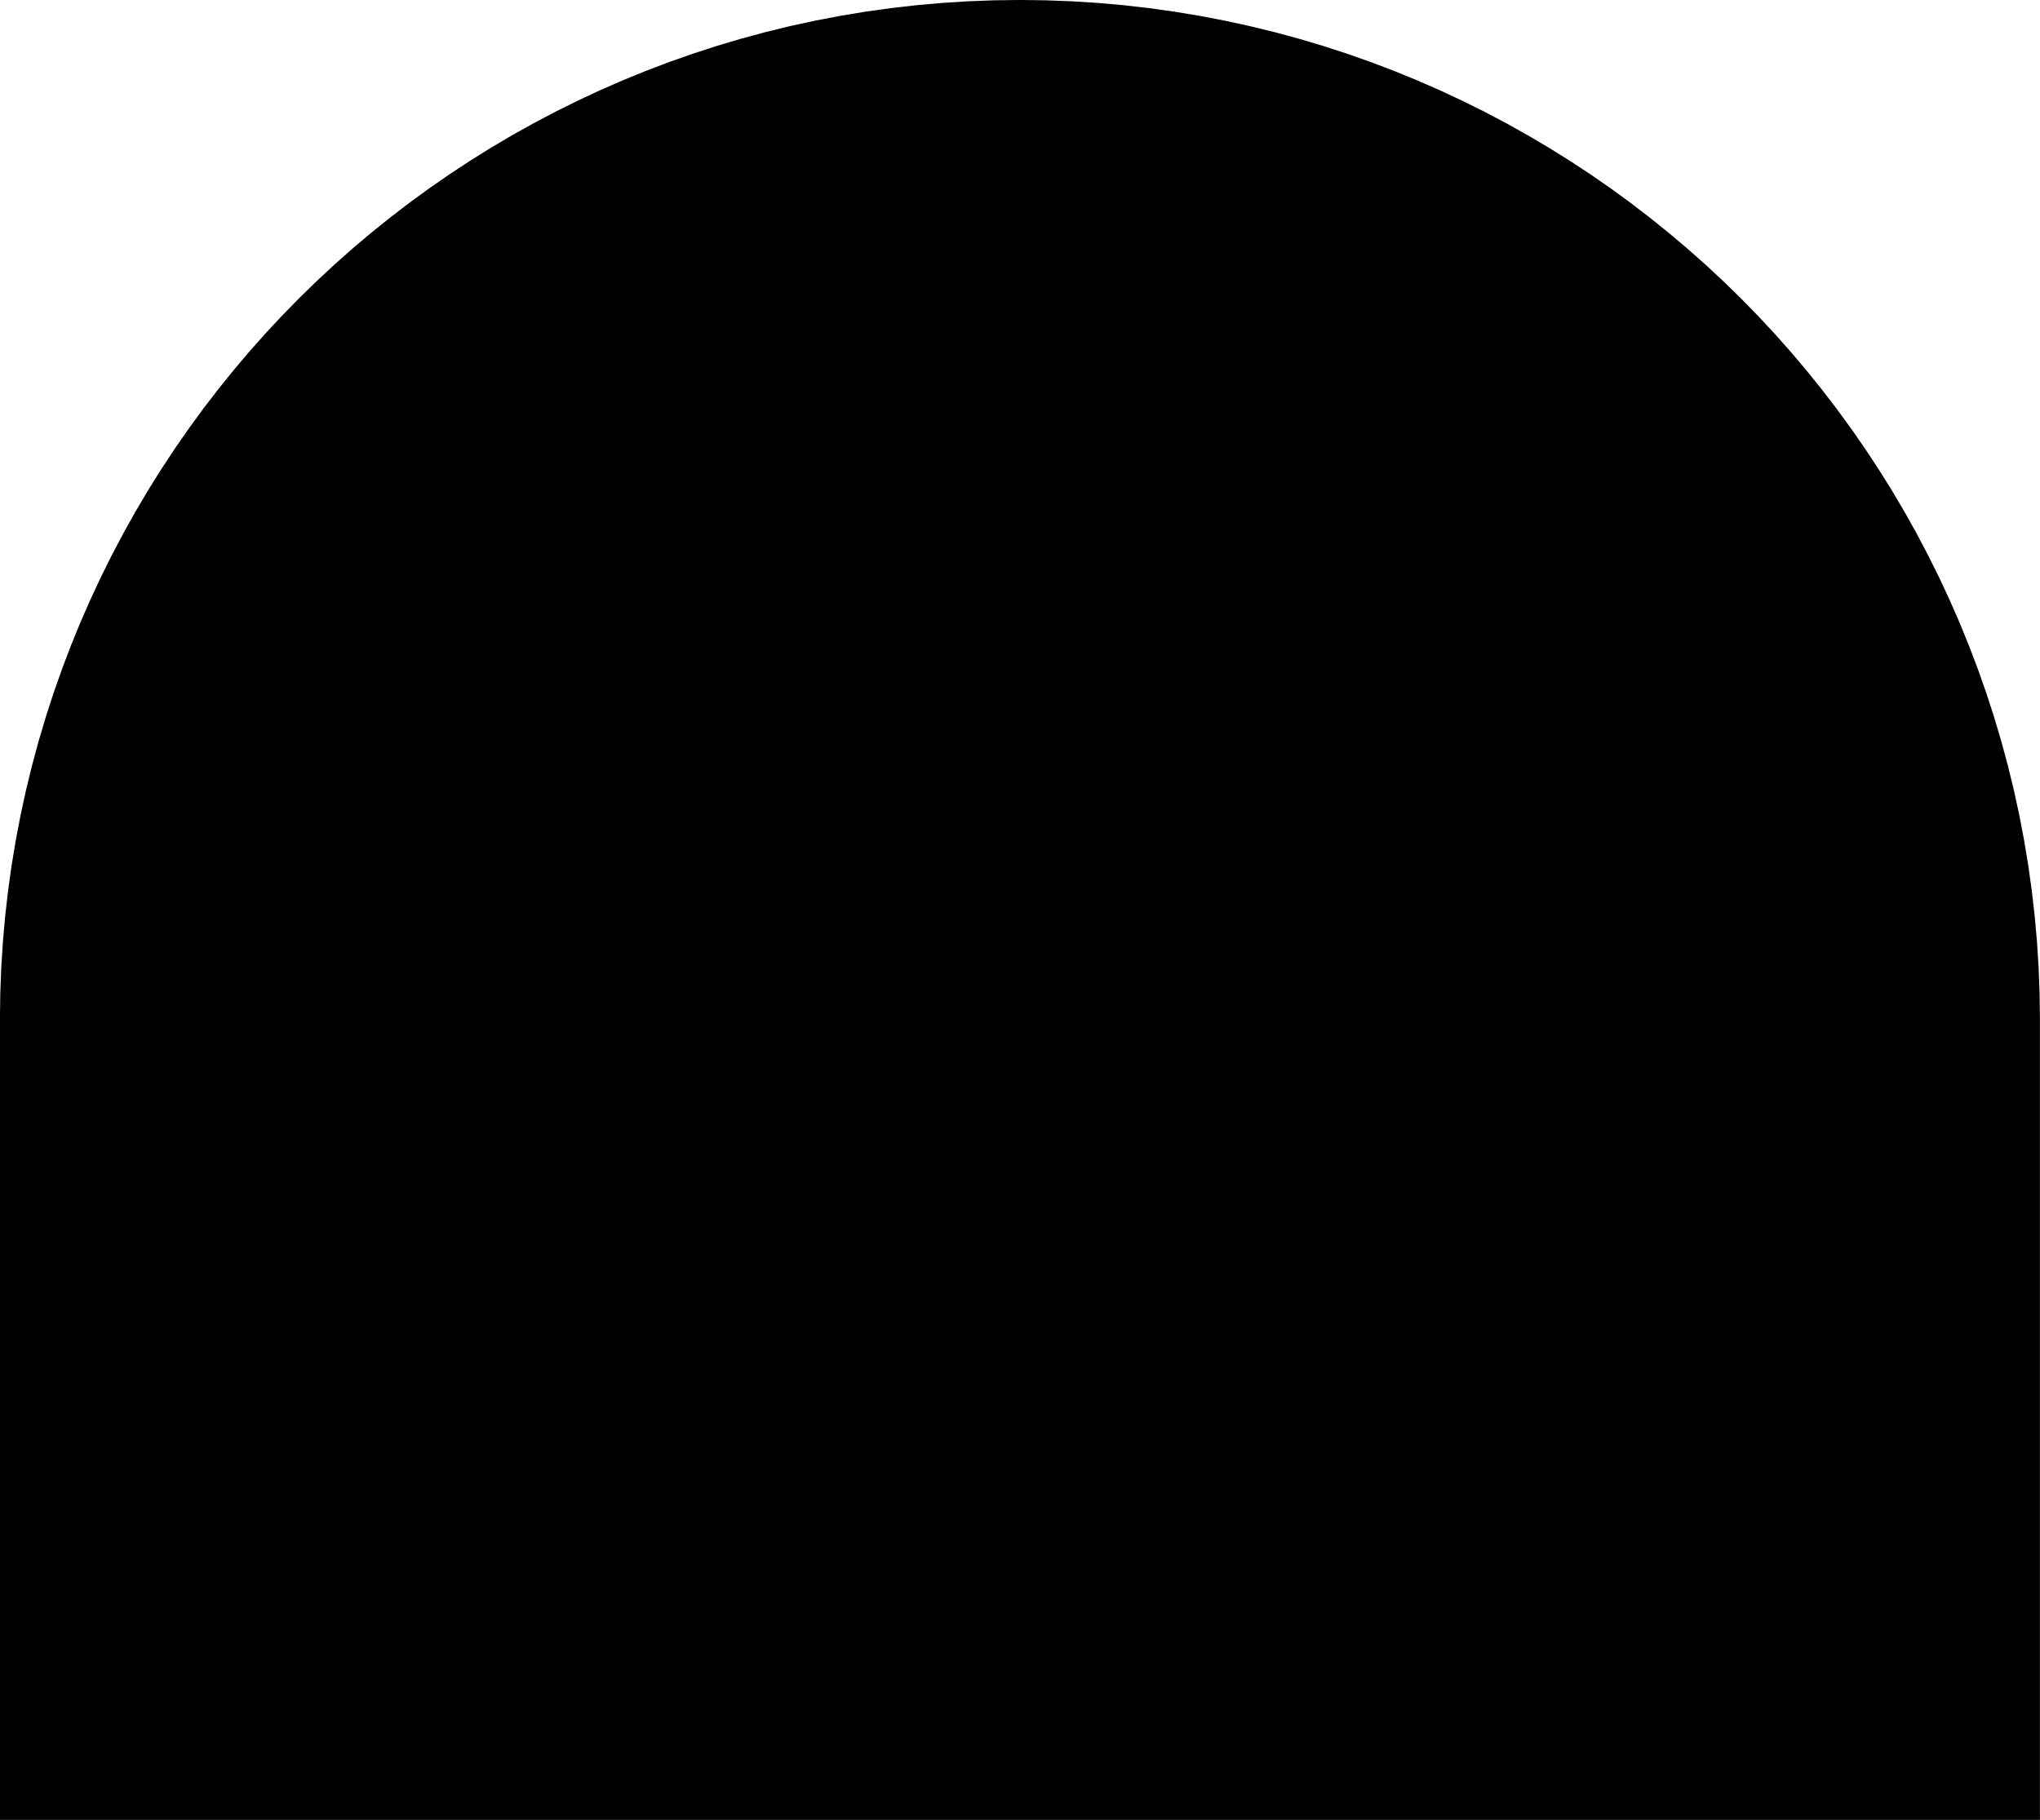
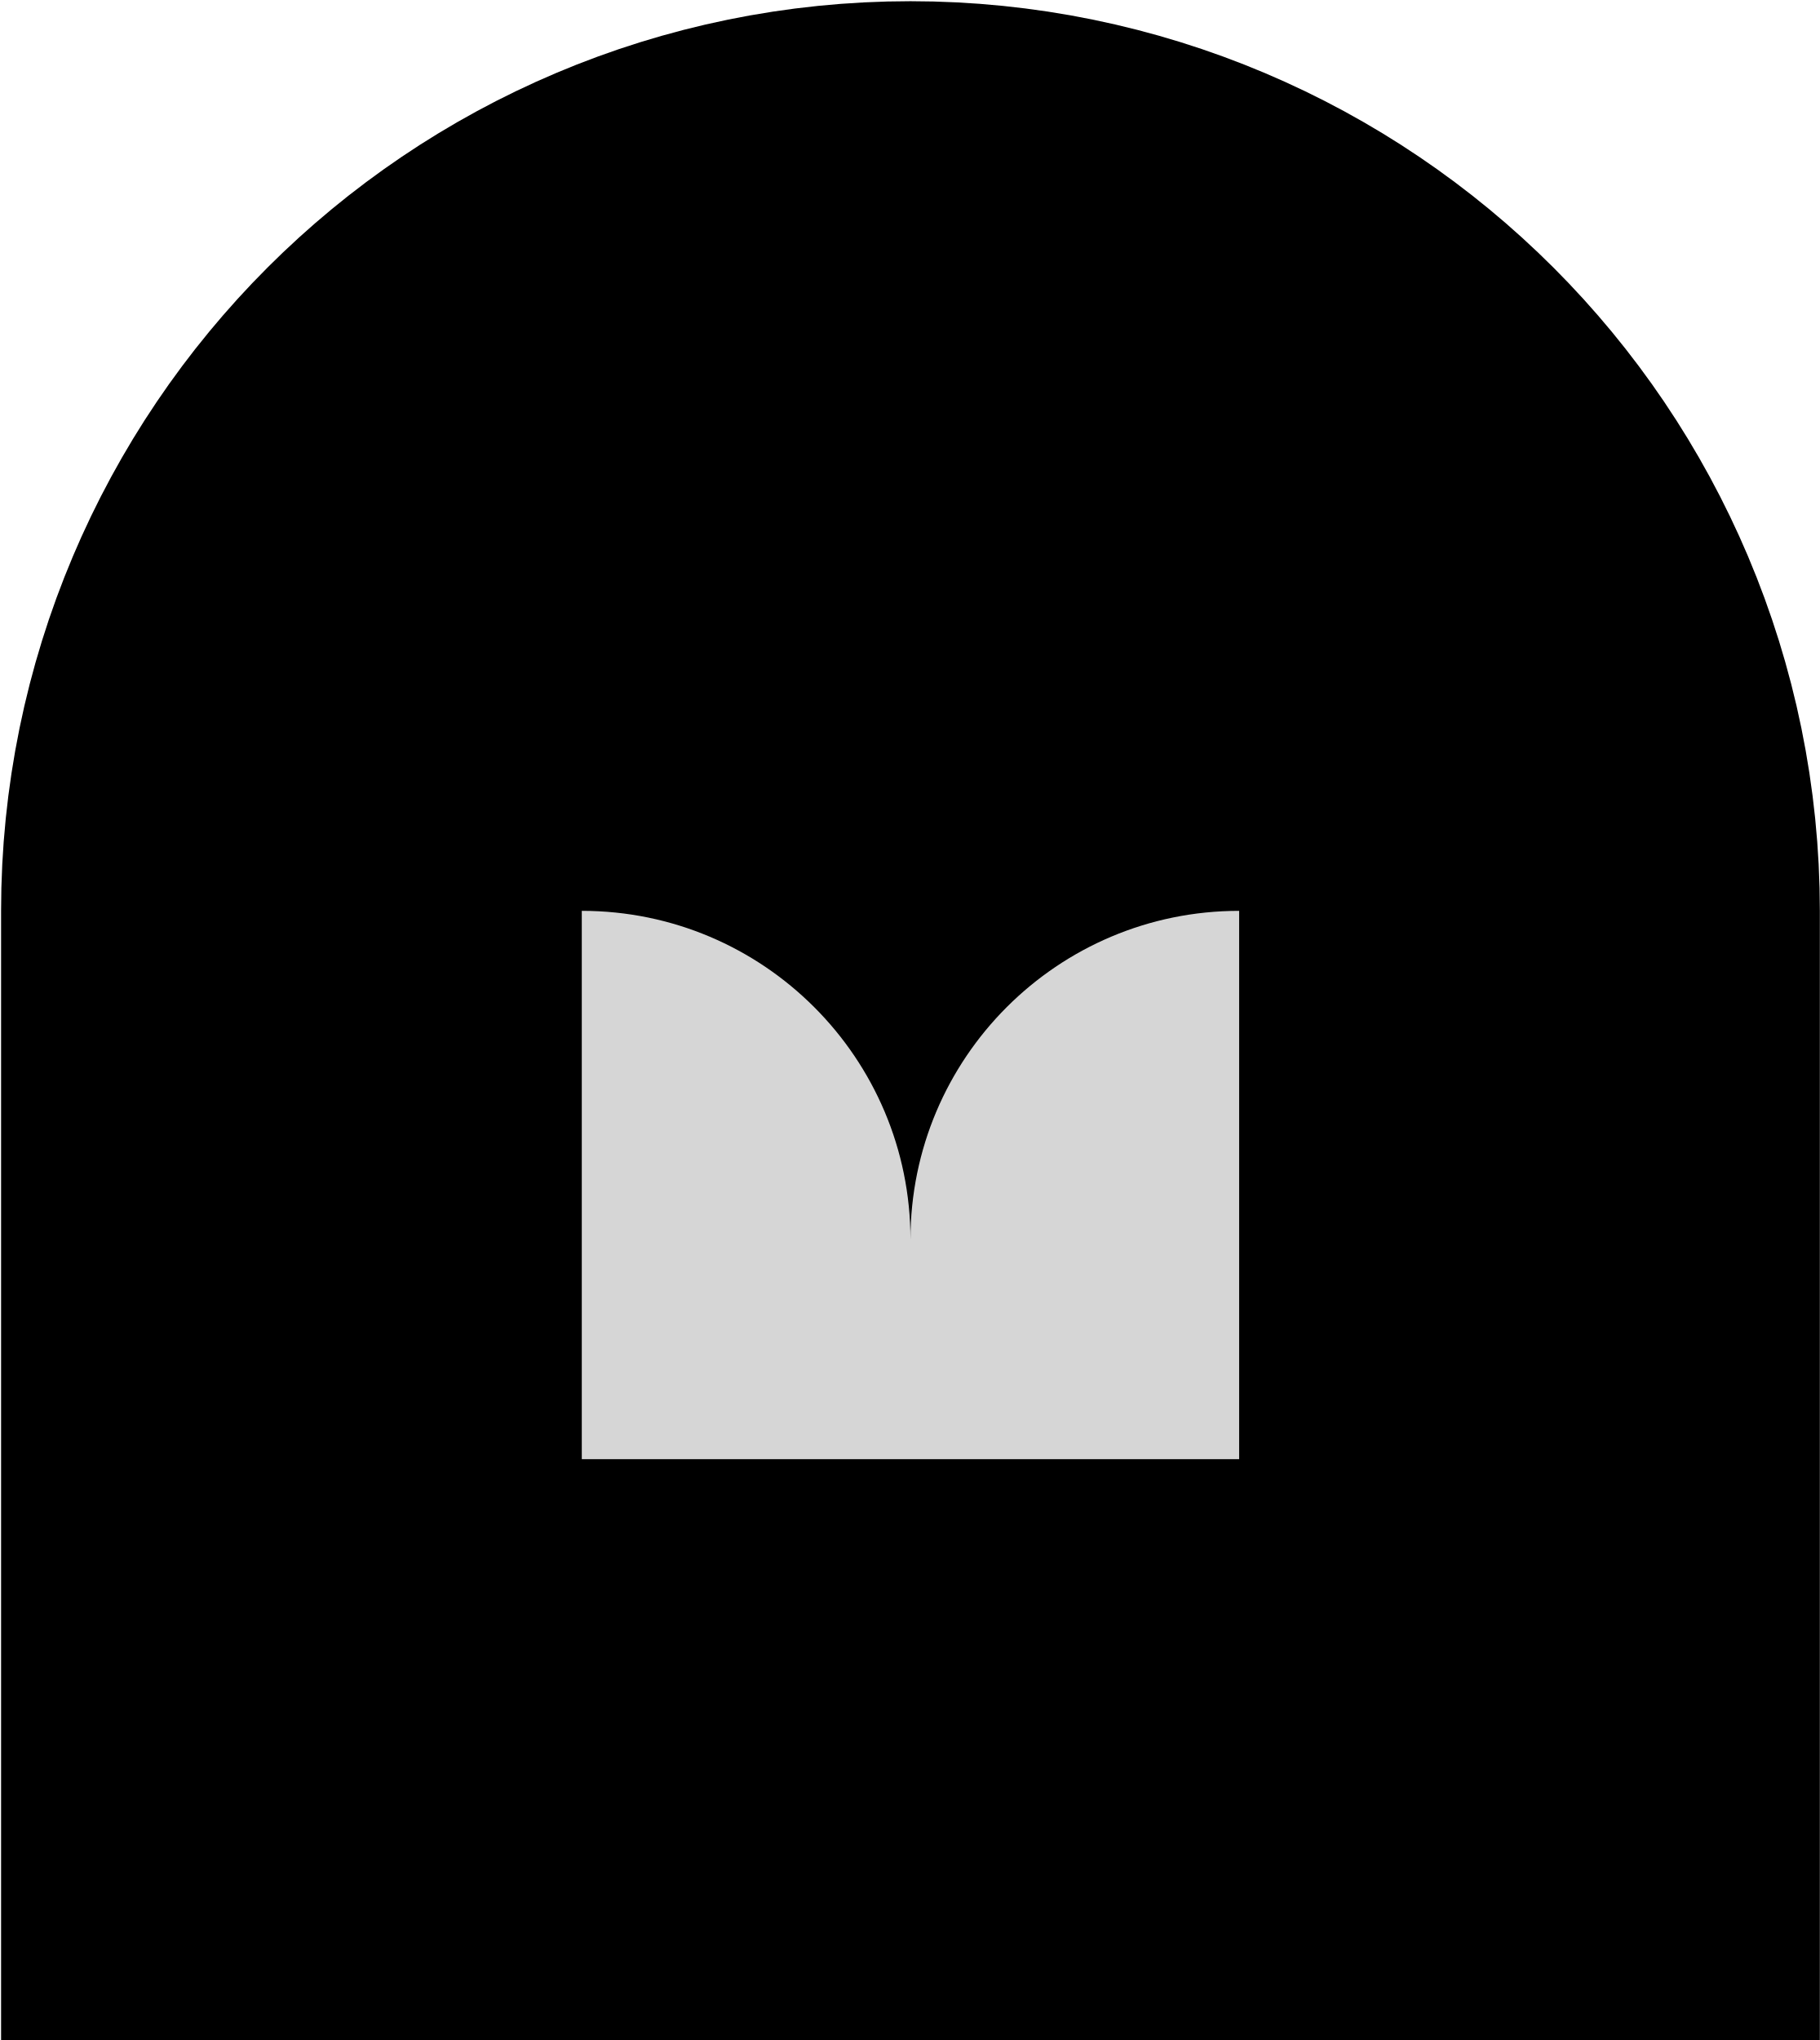
- <svg xmlns="http://www.w3.org/2000/svg" viewBox="0 0 1.756 1.567" width="1.756mm" height="1.567mm" version="1.1" id="svg6">
+ <svg xmlns="http://www.w3.org/2000/svg" viewBox="0 0 1.567 1.756" width="1.567mm" height="1.756mm" version="1.1" id="svg6">
  <defs id="defs4">
    <marker id="DistanceX" orient="auto" refX="0" refY="0" style="overflow:visible">
      <path d="M 3,-3 -3,3 M 0,-5 V 5" style="stroke:#000000;stroke-width:0.5" id="path1" />
    </marker>
    <pattern id="Hatch" patternUnits="userSpaceOnUse" width="8" height="8" x="0" y="0">
      <path d="M8 4 l-4,4" stroke="#000000" stroke-width="0.25" linecap="square" id="path2" />
      <path d="M6 2 l-4,4" stroke="#000000" stroke-width="0.25" linecap="square" id="path3" />
      <path d="M4 0 l-4,4" stroke="#000000" stroke-width="0.25" linecap="square" id="path4" />
    </pattern>
    <symbol id="*Model_Space" />
    <symbol id="*Paper_Space" />
  </defs>
-   <g id="g6" transform="translate(0.877953,-1122.02)">
-     <path d="m -0.378,1122.898 v 0.189 h 0.756 v -0.189 a 0.378,0.378 0 0 0 -0.756,0 z" style="fill:#d6d6d6" id="path5" />
-     <path d="m -0.378,1122.898 v 0.189 h 0.756 v -0.189 a 0.378,0.378 0 0 0 -0.756,0 z" style="fill:none;stroke:#000000" id="path6" />
+   <g id="g6" transform="translate(1.066929,-1121.736)">
+     <path d="m 0,1122.992 v -0.472 a 0.283,0.283 0 0 0 -0.283,-0.283 v 0 a 0.283,0.283 0 0 0 -0.283,0.283 v 0.472 z" style="fill:none;stroke:#000000" id="path5" />
+     <path d="m 0,1122.992 v -0.472 a 0.283,0.283 0 0 0 -0.283,0.283 0.283,0.283 0 0 0 -0.283,-0.283 v 0.472 z" style="fill:#d6d6d6" id="path6" />
  </g>
</svg>
